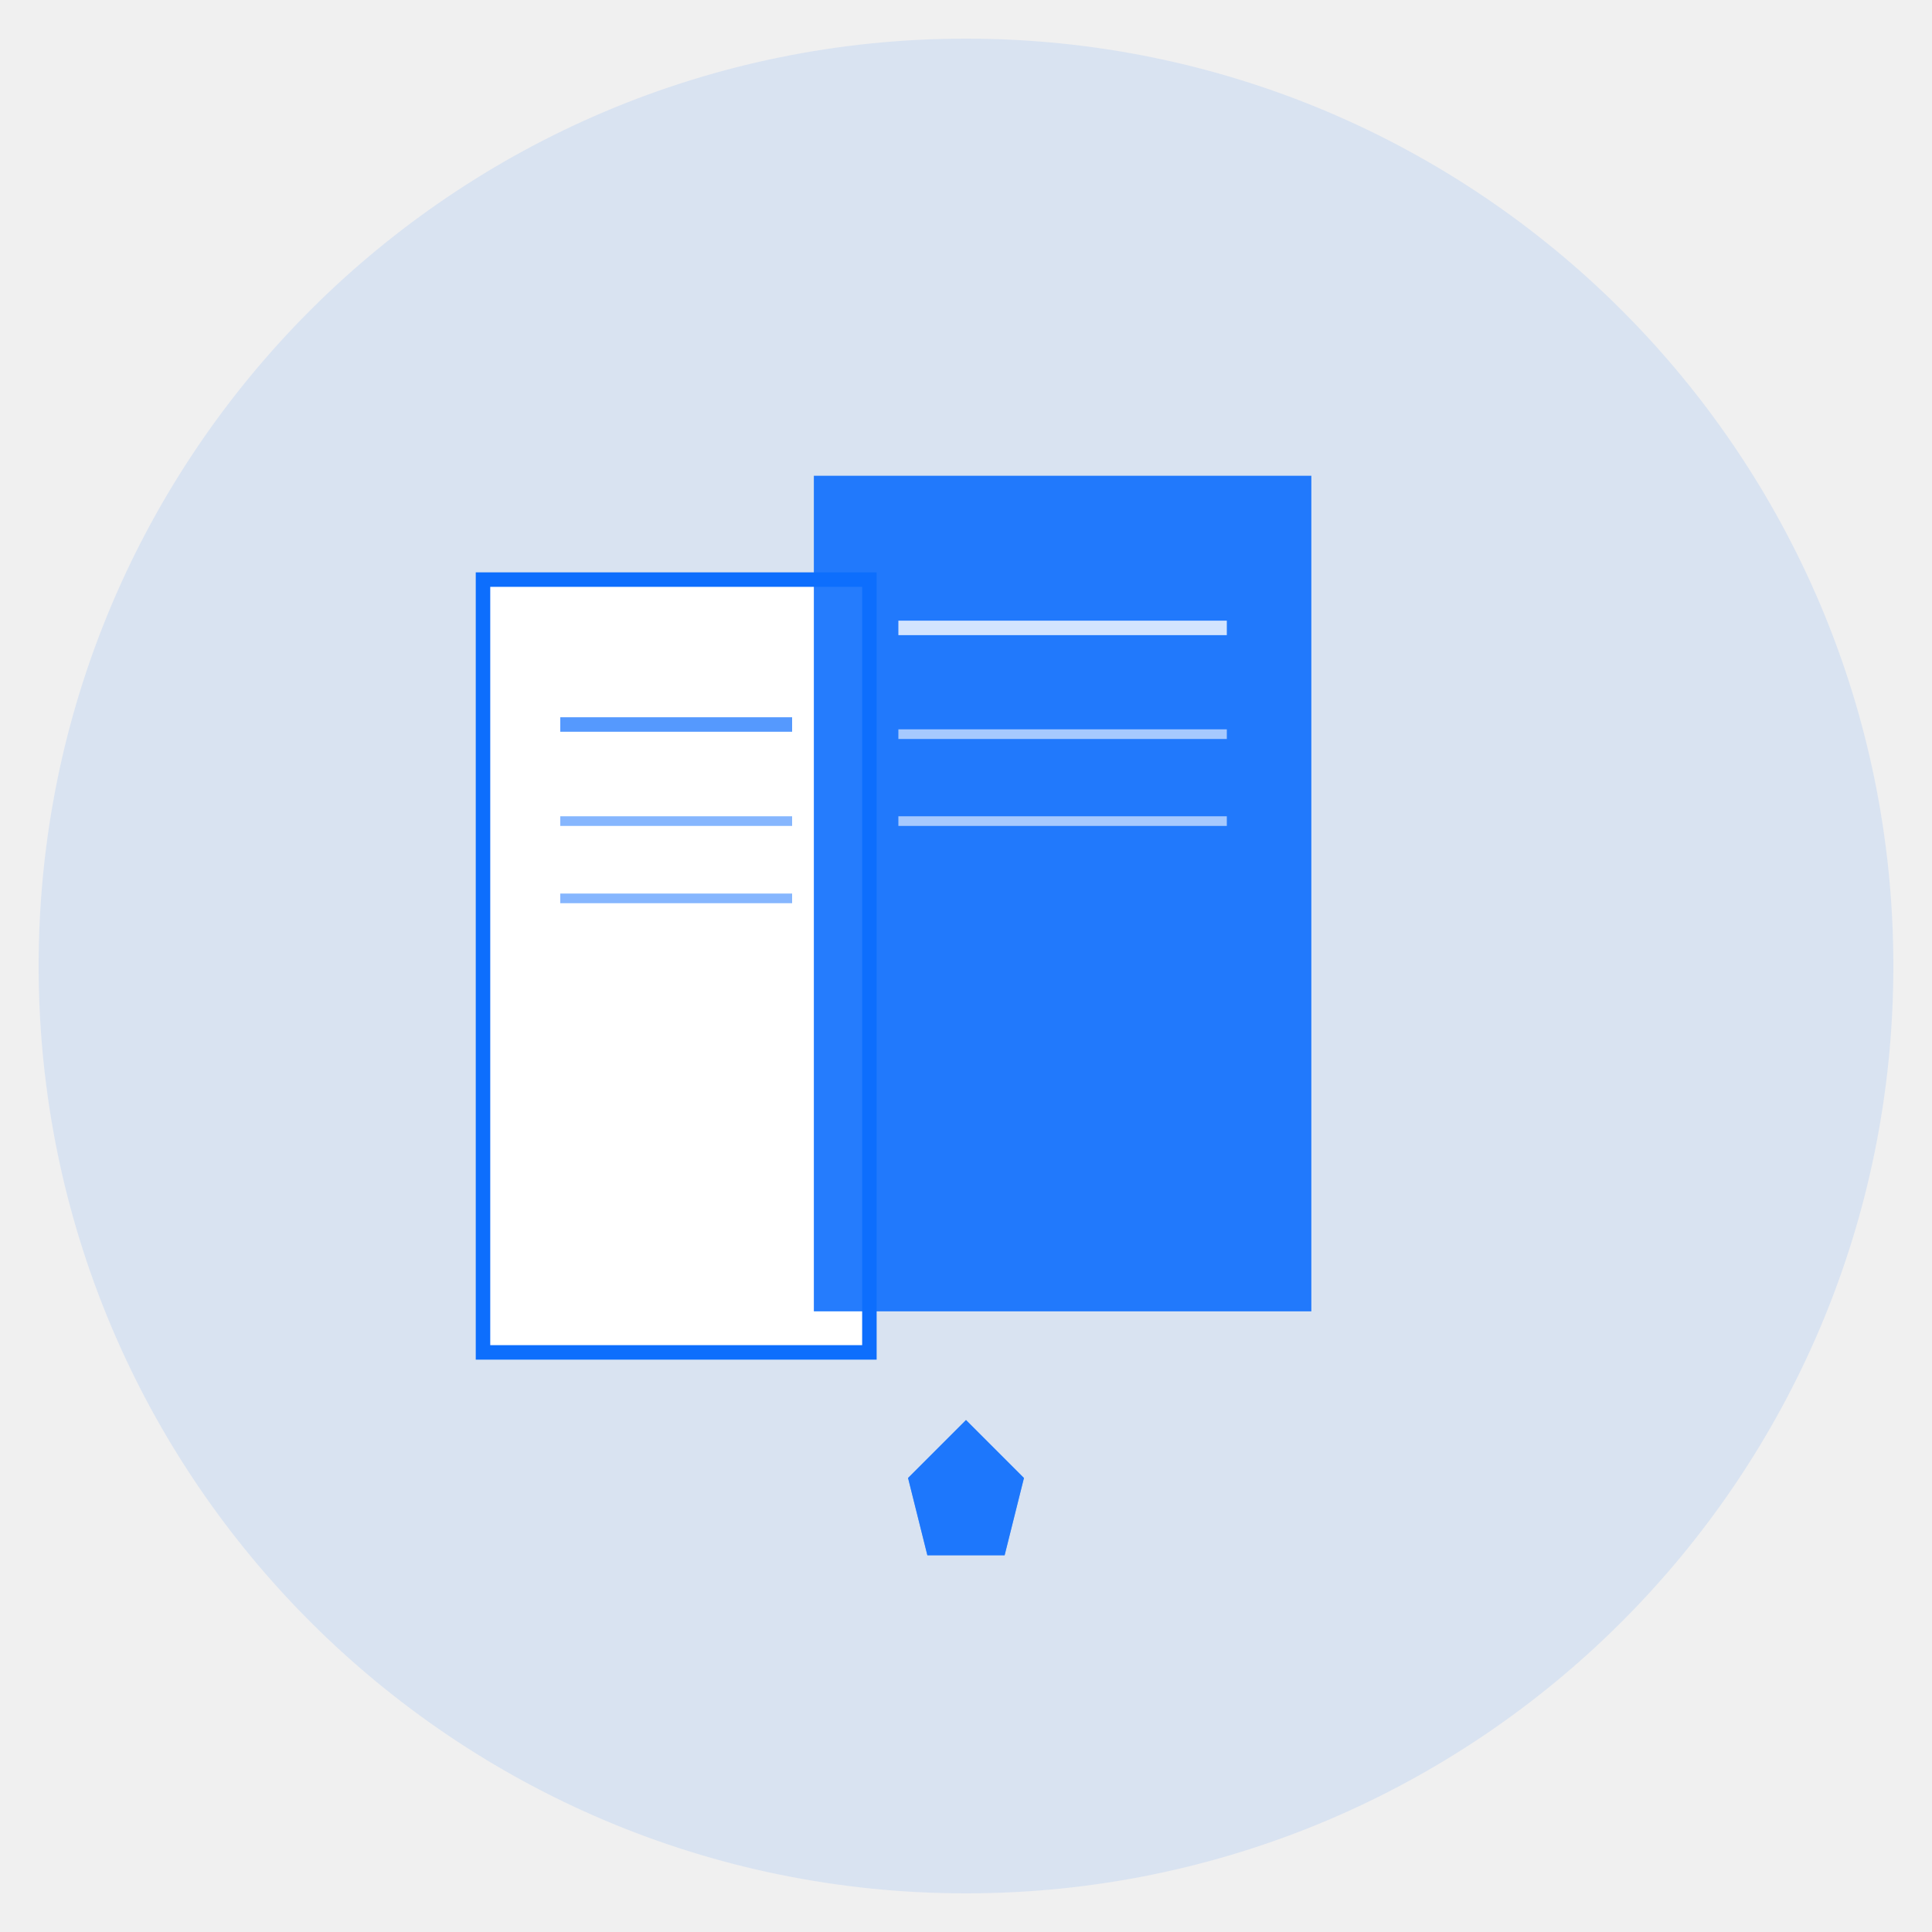
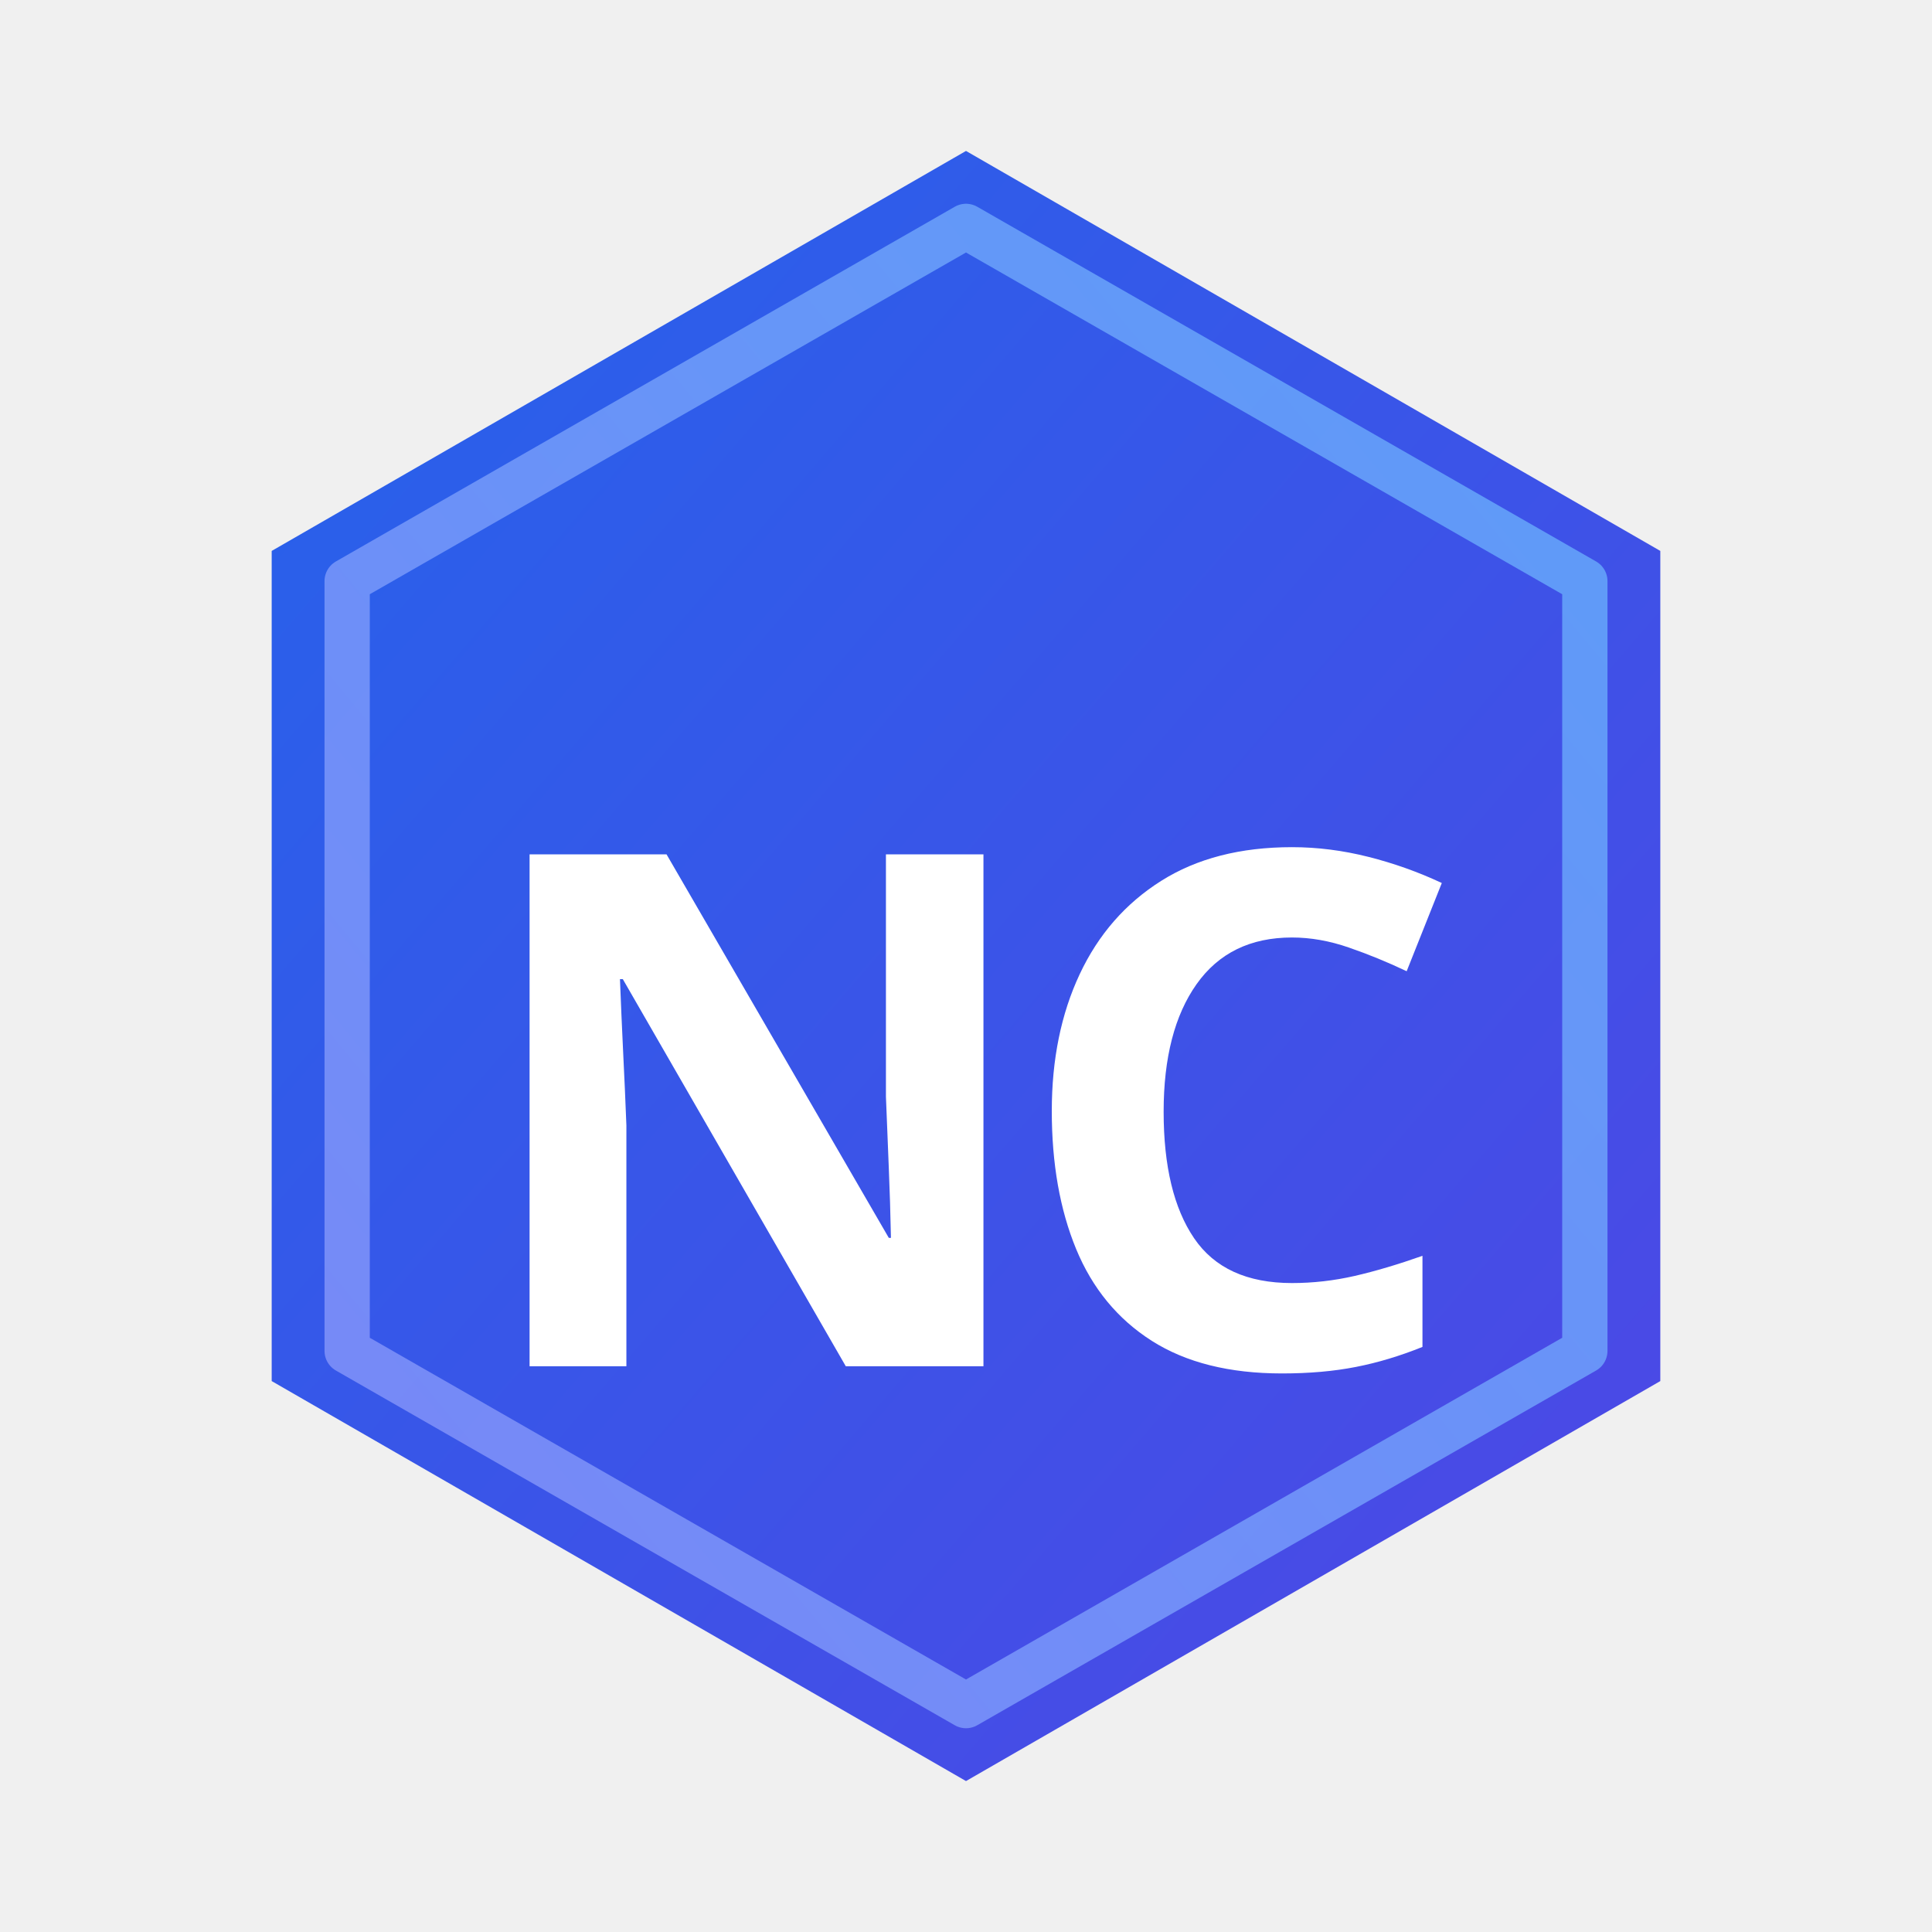
- <svg xmlns="http://www.w3.org/2000/svg" viewBox="0 0 200 200" width="200" height="200">
-   <circle cx="100" cy="100" r="95" fill="#0d6efd" opacity="0.1" stroke="#0d6efd" stroke-width="2" />
-   <g>
-     <path d="M 50 60 L 90 60 L 90 140 L 50 140 Z" fill="#ffffff" stroke="#0d6efd" stroke-width="1.5" />
-     <path d="M 85 50 L 135 50 L 135 135 L 85 135 Z" fill="#0d6efd" opacity="0.9" stroke="#0d6efd" stroke-width="1.5" />
-     <line x1="58" y1="75" x2="82" y2="75" stroke="#0d6efd" stroke-width="1.5" opacity="0.7" />
-     <line x1="58" y1="85" x2="82" y2="85" stroke="#0d6efd" stroke-width="1" opacity="0.5" />
-     <line x1="58" y1="93" x2="82" y2="93" stroke="#0d6efd" stroke-width="1" opacity="0.5" />
-     <line x1="93" y1="65" x2="127" y2="65" stroke="#ffffff" stroke-width="1.5" opacity="0.8" />
-     <line x1="93" y1="76" x2="127" y2="76" stroke="#ffffff" stroke-width="1" opacity="0.6" />
-     <line x1="93" y1="85" x2="127" y2="85" stroke="#ffffff" stroke-width="1" opacity="0.6" />
-   </g>
-   <g transform="translate(100, 155)">
-     <polygon points="0,-8 6,-2 4,6 -4,6 -6,-2" fill="#0d6efd" opacity="0.8" />
-     <polygon points="0,-8 -6,-2 -4,6 4,6 6,-2" fill="#0d6efd" opacity="0.6" />
-   </g>
+ <svg xmlns="http://www.w3.org/2000/svg" viewBox="0 0 512 512">
+   <defs>
+     <linearGradient id="grad" x1="0%" y1="0%" x2="100%" y2="100%">
+       <stop offset="0%" stop-color="#2563eb" />
+       <stop offset="100%" stop-color="#4f46e5" />
+     </linearGradient>
+     <linearGradient id="glow" x1="100%" y1="0%" x2="0%" y2="100%">
+       <stop offset="0%" stop-color="#60a5fa" />
+       <stop offset="100%" stop-color="#818cf8" />
+     </linearGradient>
+   </defs>
+   <polygon points="256,40 440,146 440,366 256,472 72,366 72,146" fill="url(#grad)" />
+   <polygon points="256,60 420,154 420,358 256,452 92,358 92,154" fill="none" stroke="url(#glow)" stroke-width="12" stroke-linejoin="round" opacity="0.9" />
+   <text x="256" y="295" dominant-baseline="middle" text-anchor="middle" font-family="'Outfit', 'Noto Sans', sans-serif" font-weight="900" font-size="190" fill="#ffffff" letter-spacing="-10">NC</text>
</svg>
